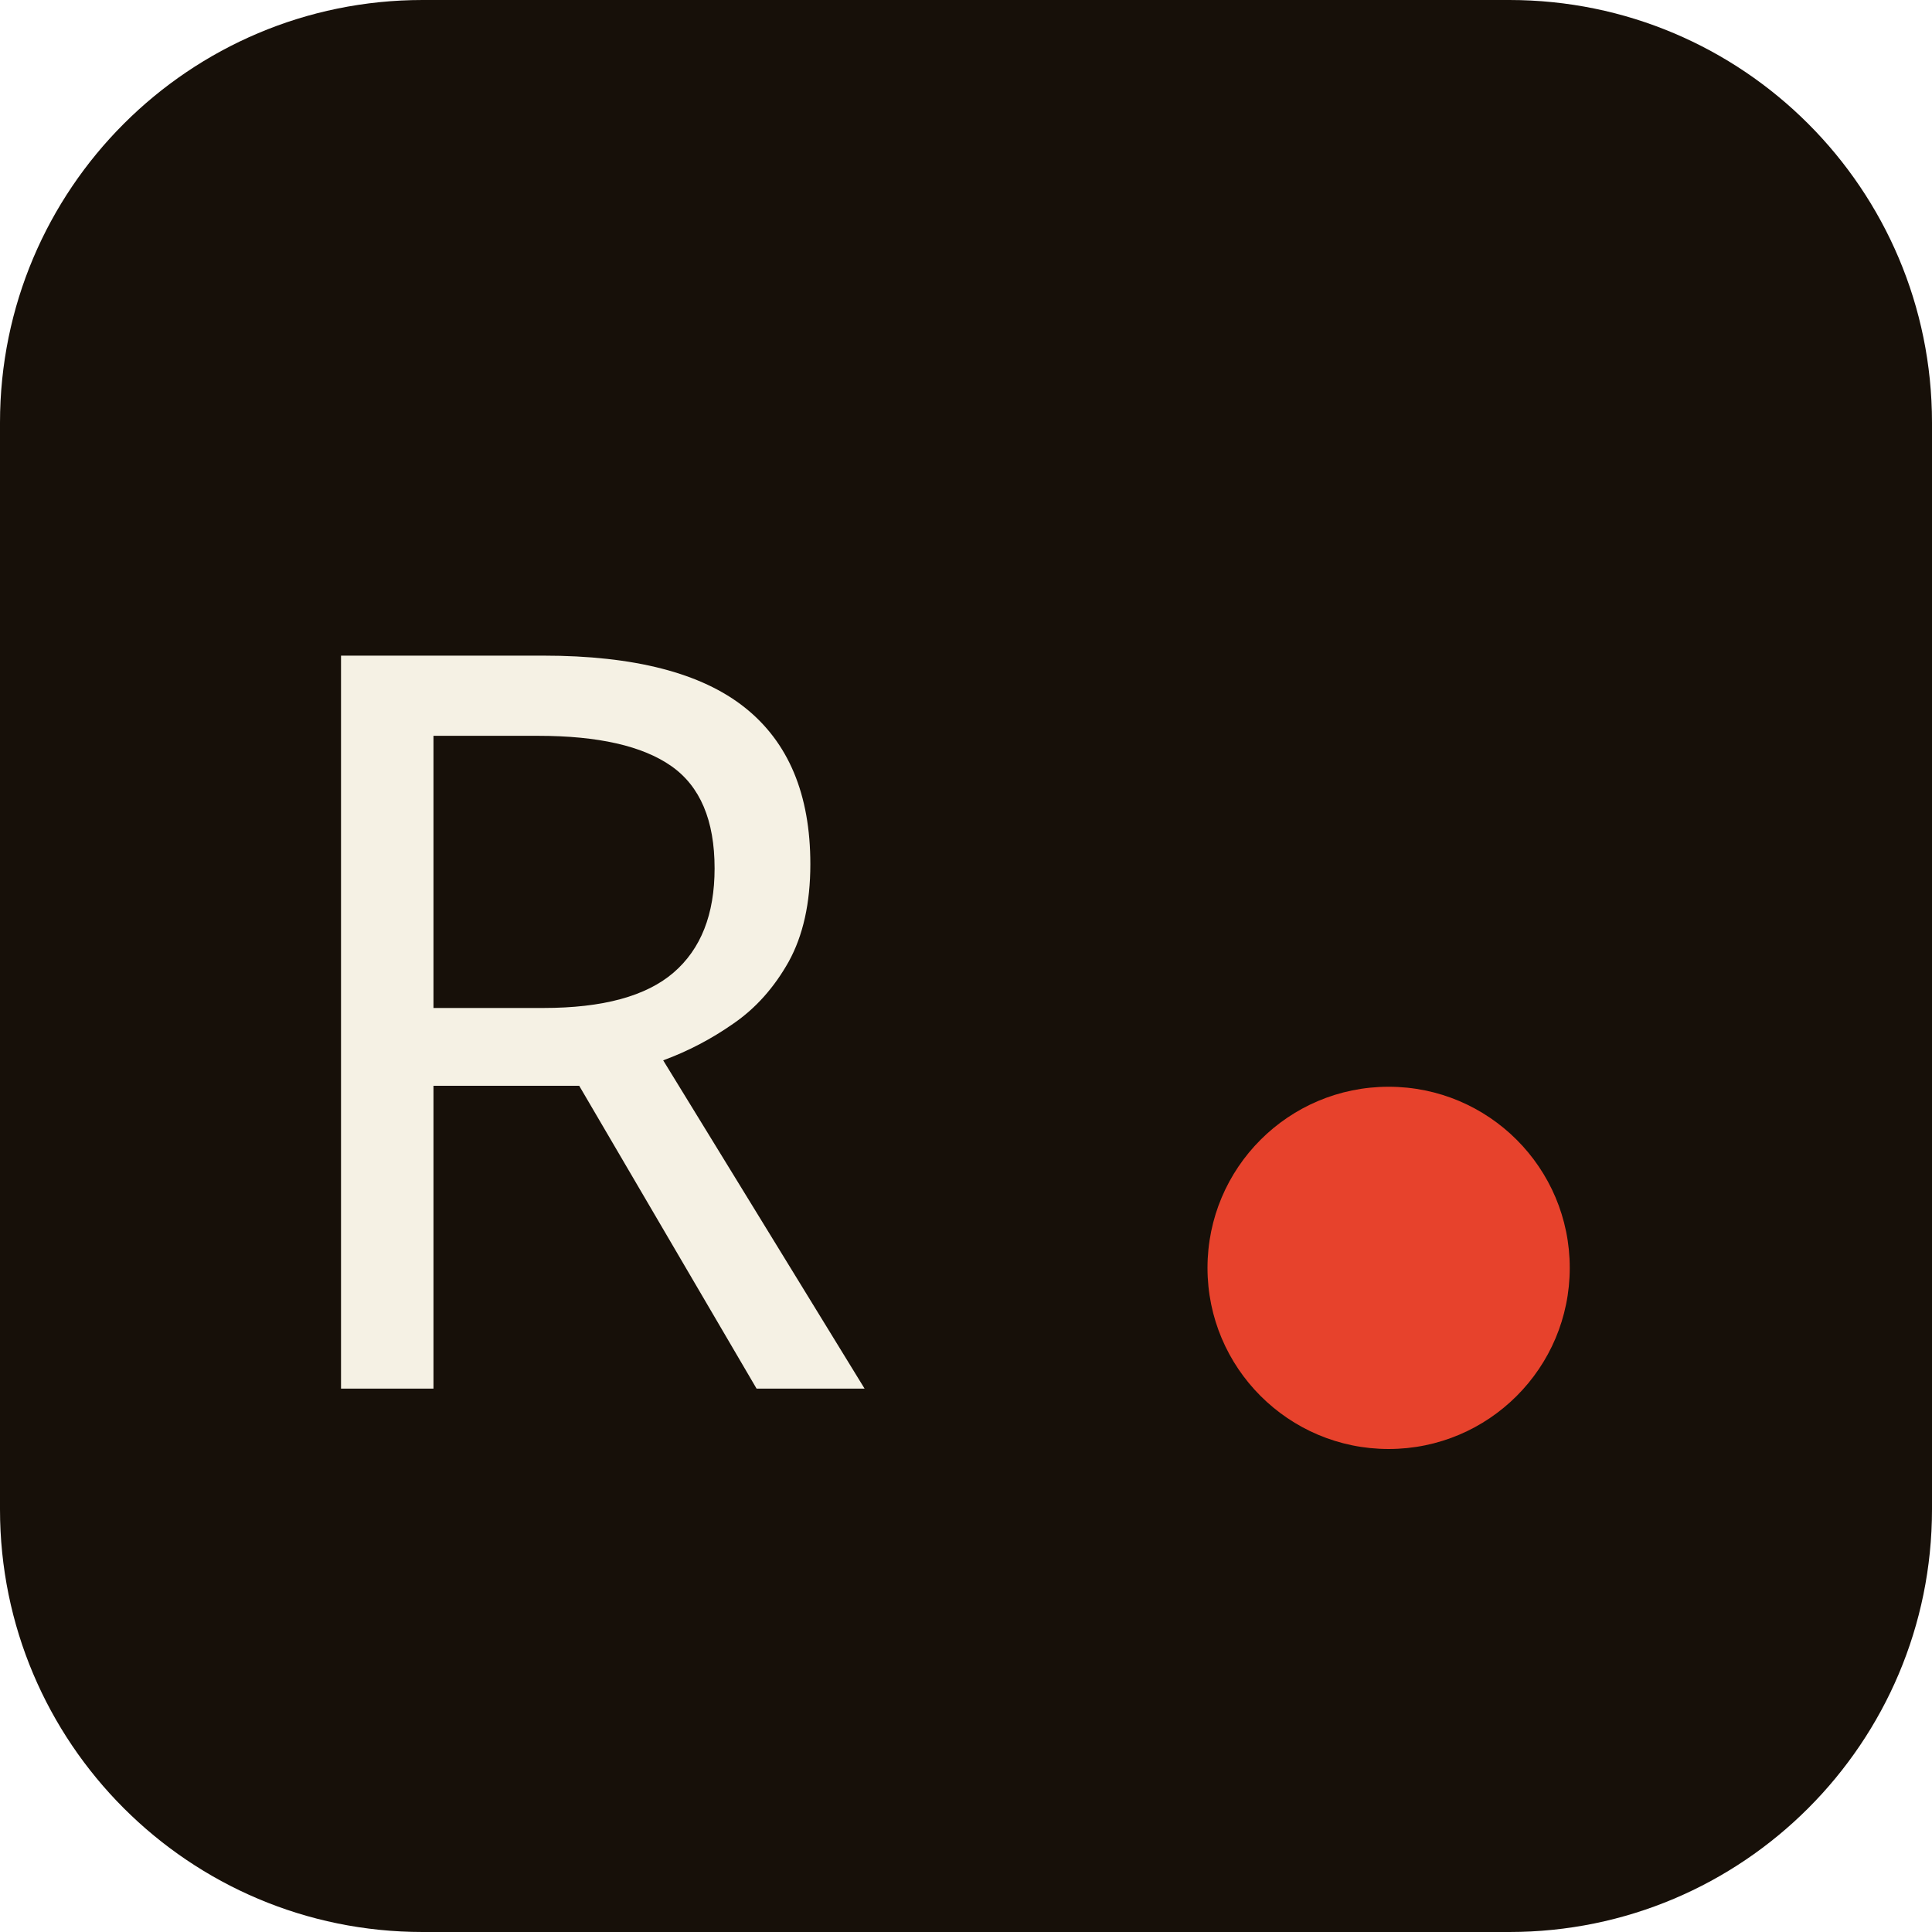
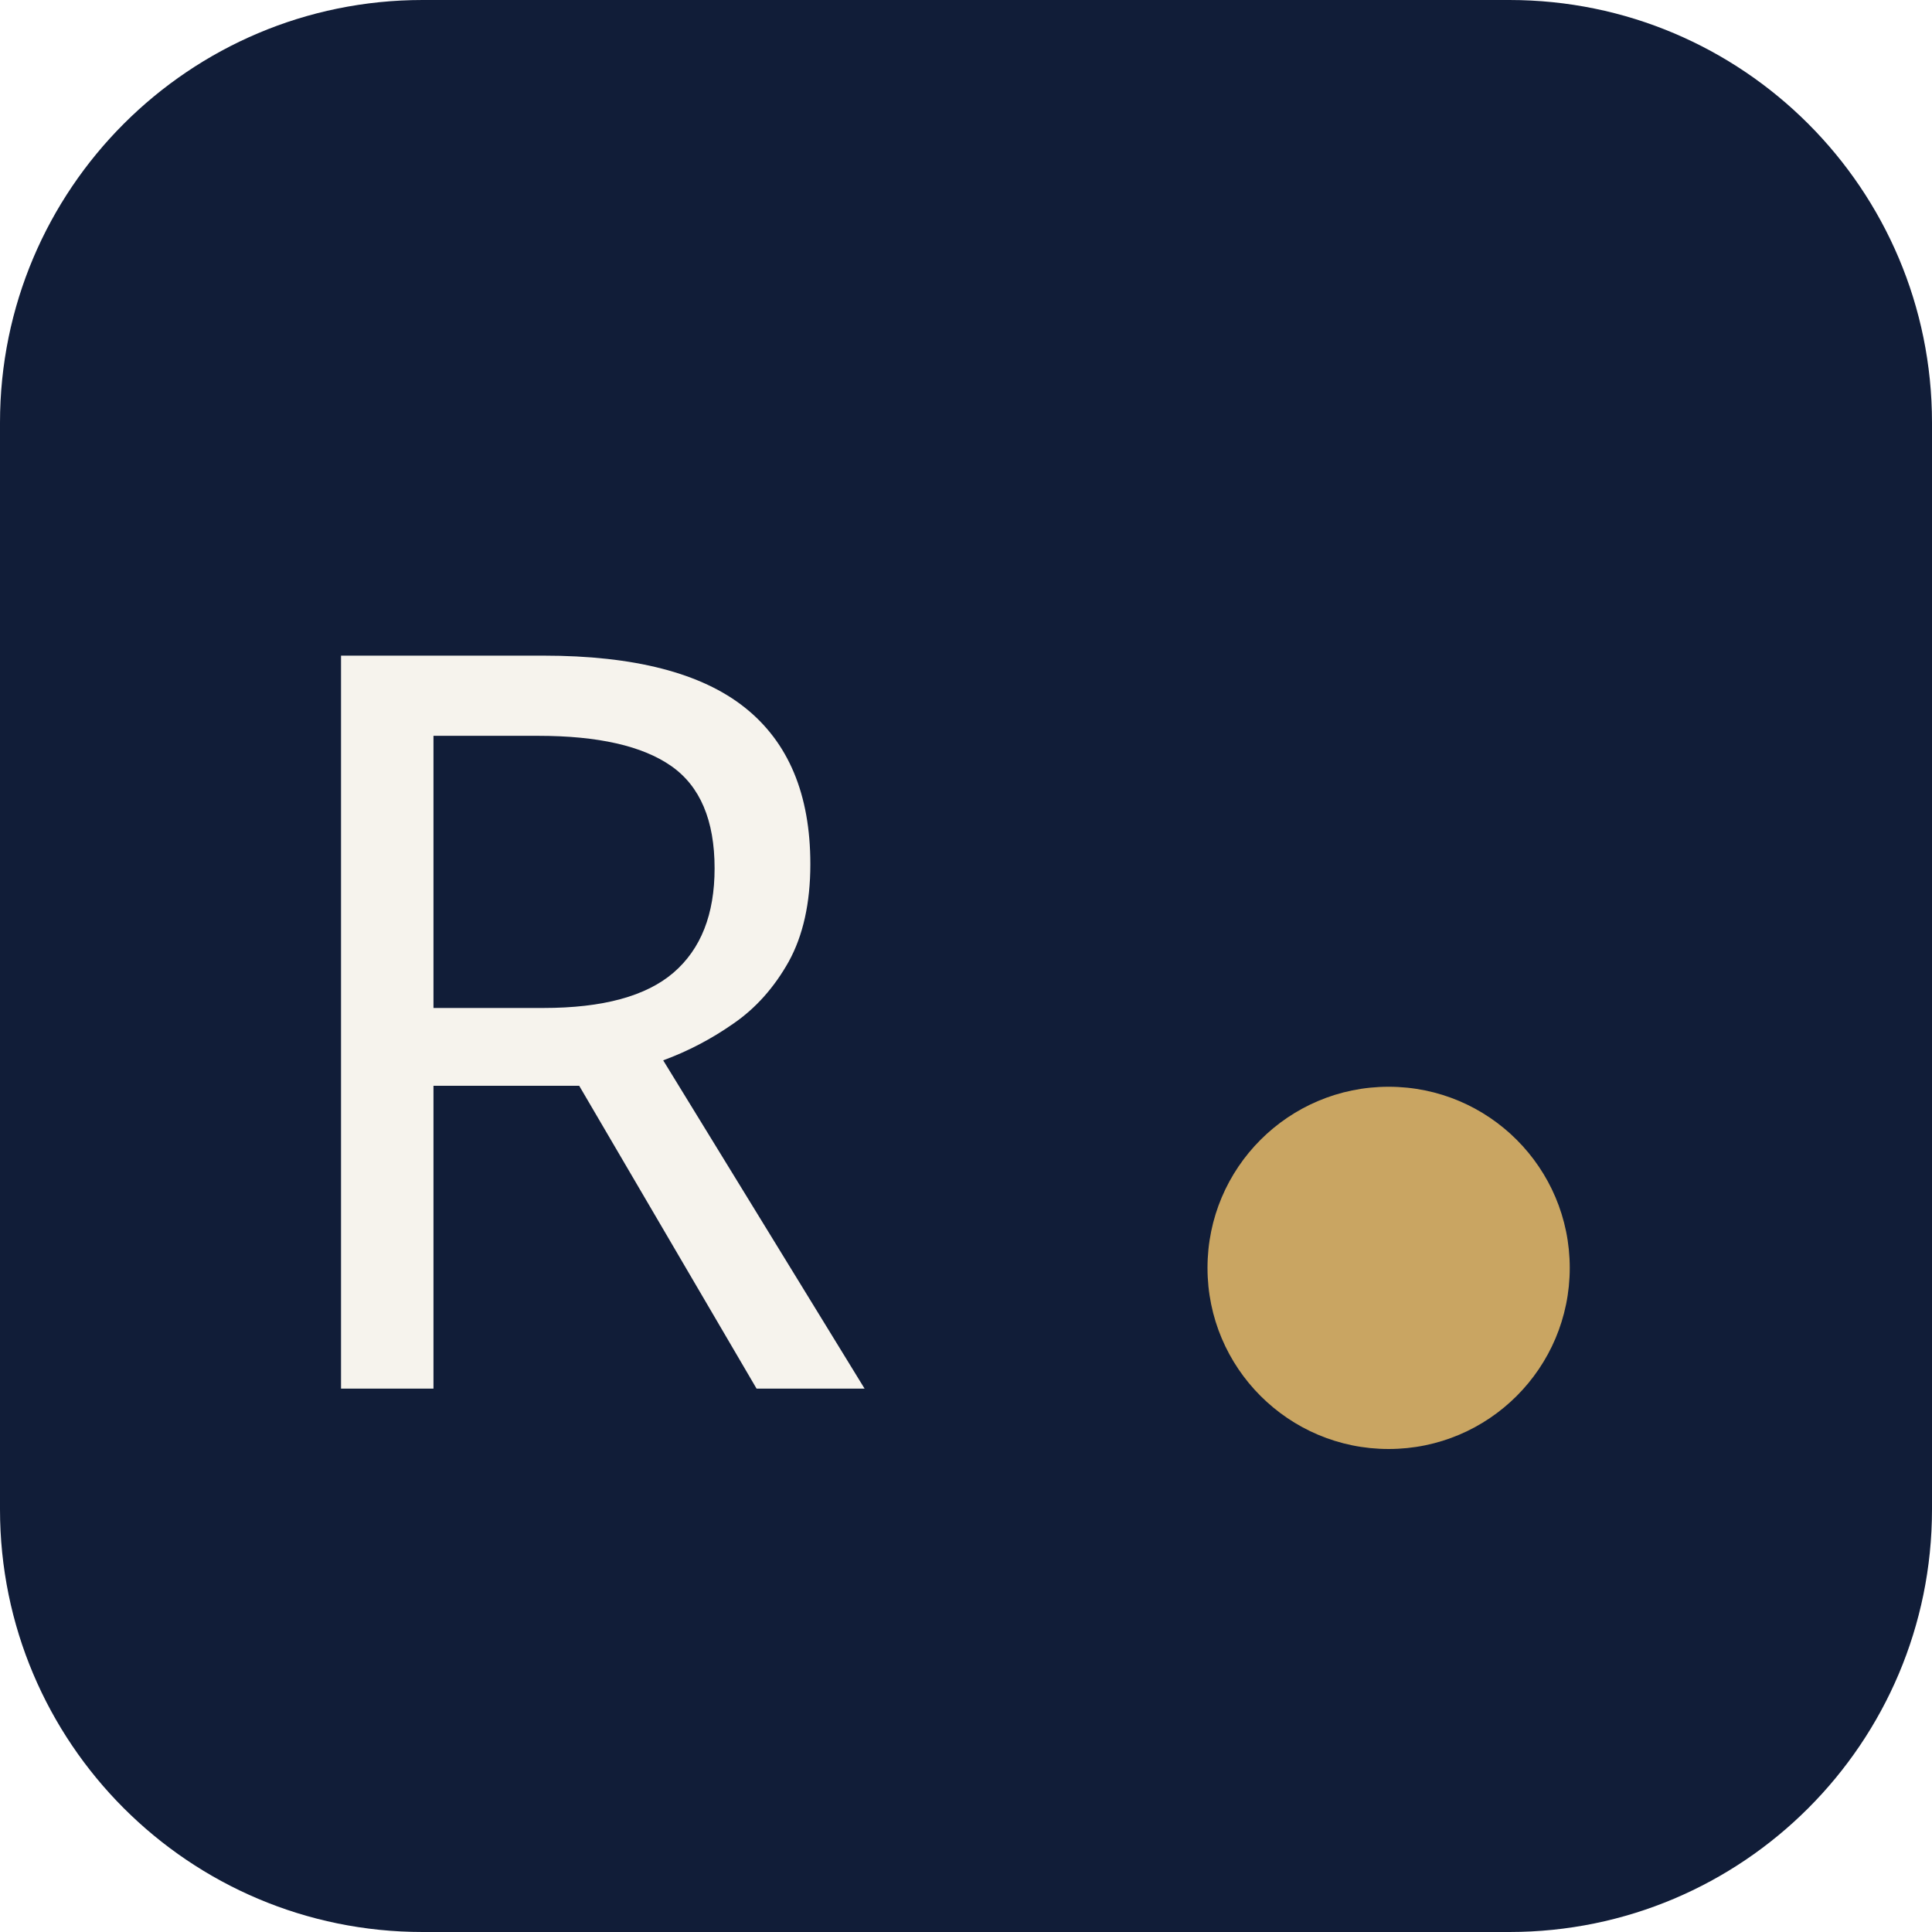
<svg xmlns="http://www.w3.org/2000/svg" viewBox="0 0 64 64">
-   <rect width="64" height="64" rx="14" fill="#171009" />
-   <text x="8" y="46" font-family="Impact, Anton, sans-serif" font-size="34" fill="#f5f1e4">R</text>
-   <circle cx="46" cy="42" r="6" fill="#e7422c" />
+   <rect width="64" height="64" rx="14" fill="#111d38" />
+   <text x="8" y="46" font-family="Impact, Anton, sans-serif" font-size="34" fill="#f6f3ed">R</text>
+   <circle cx="46" cy="42" r="6" fill="#c9a562" />
</svg>
